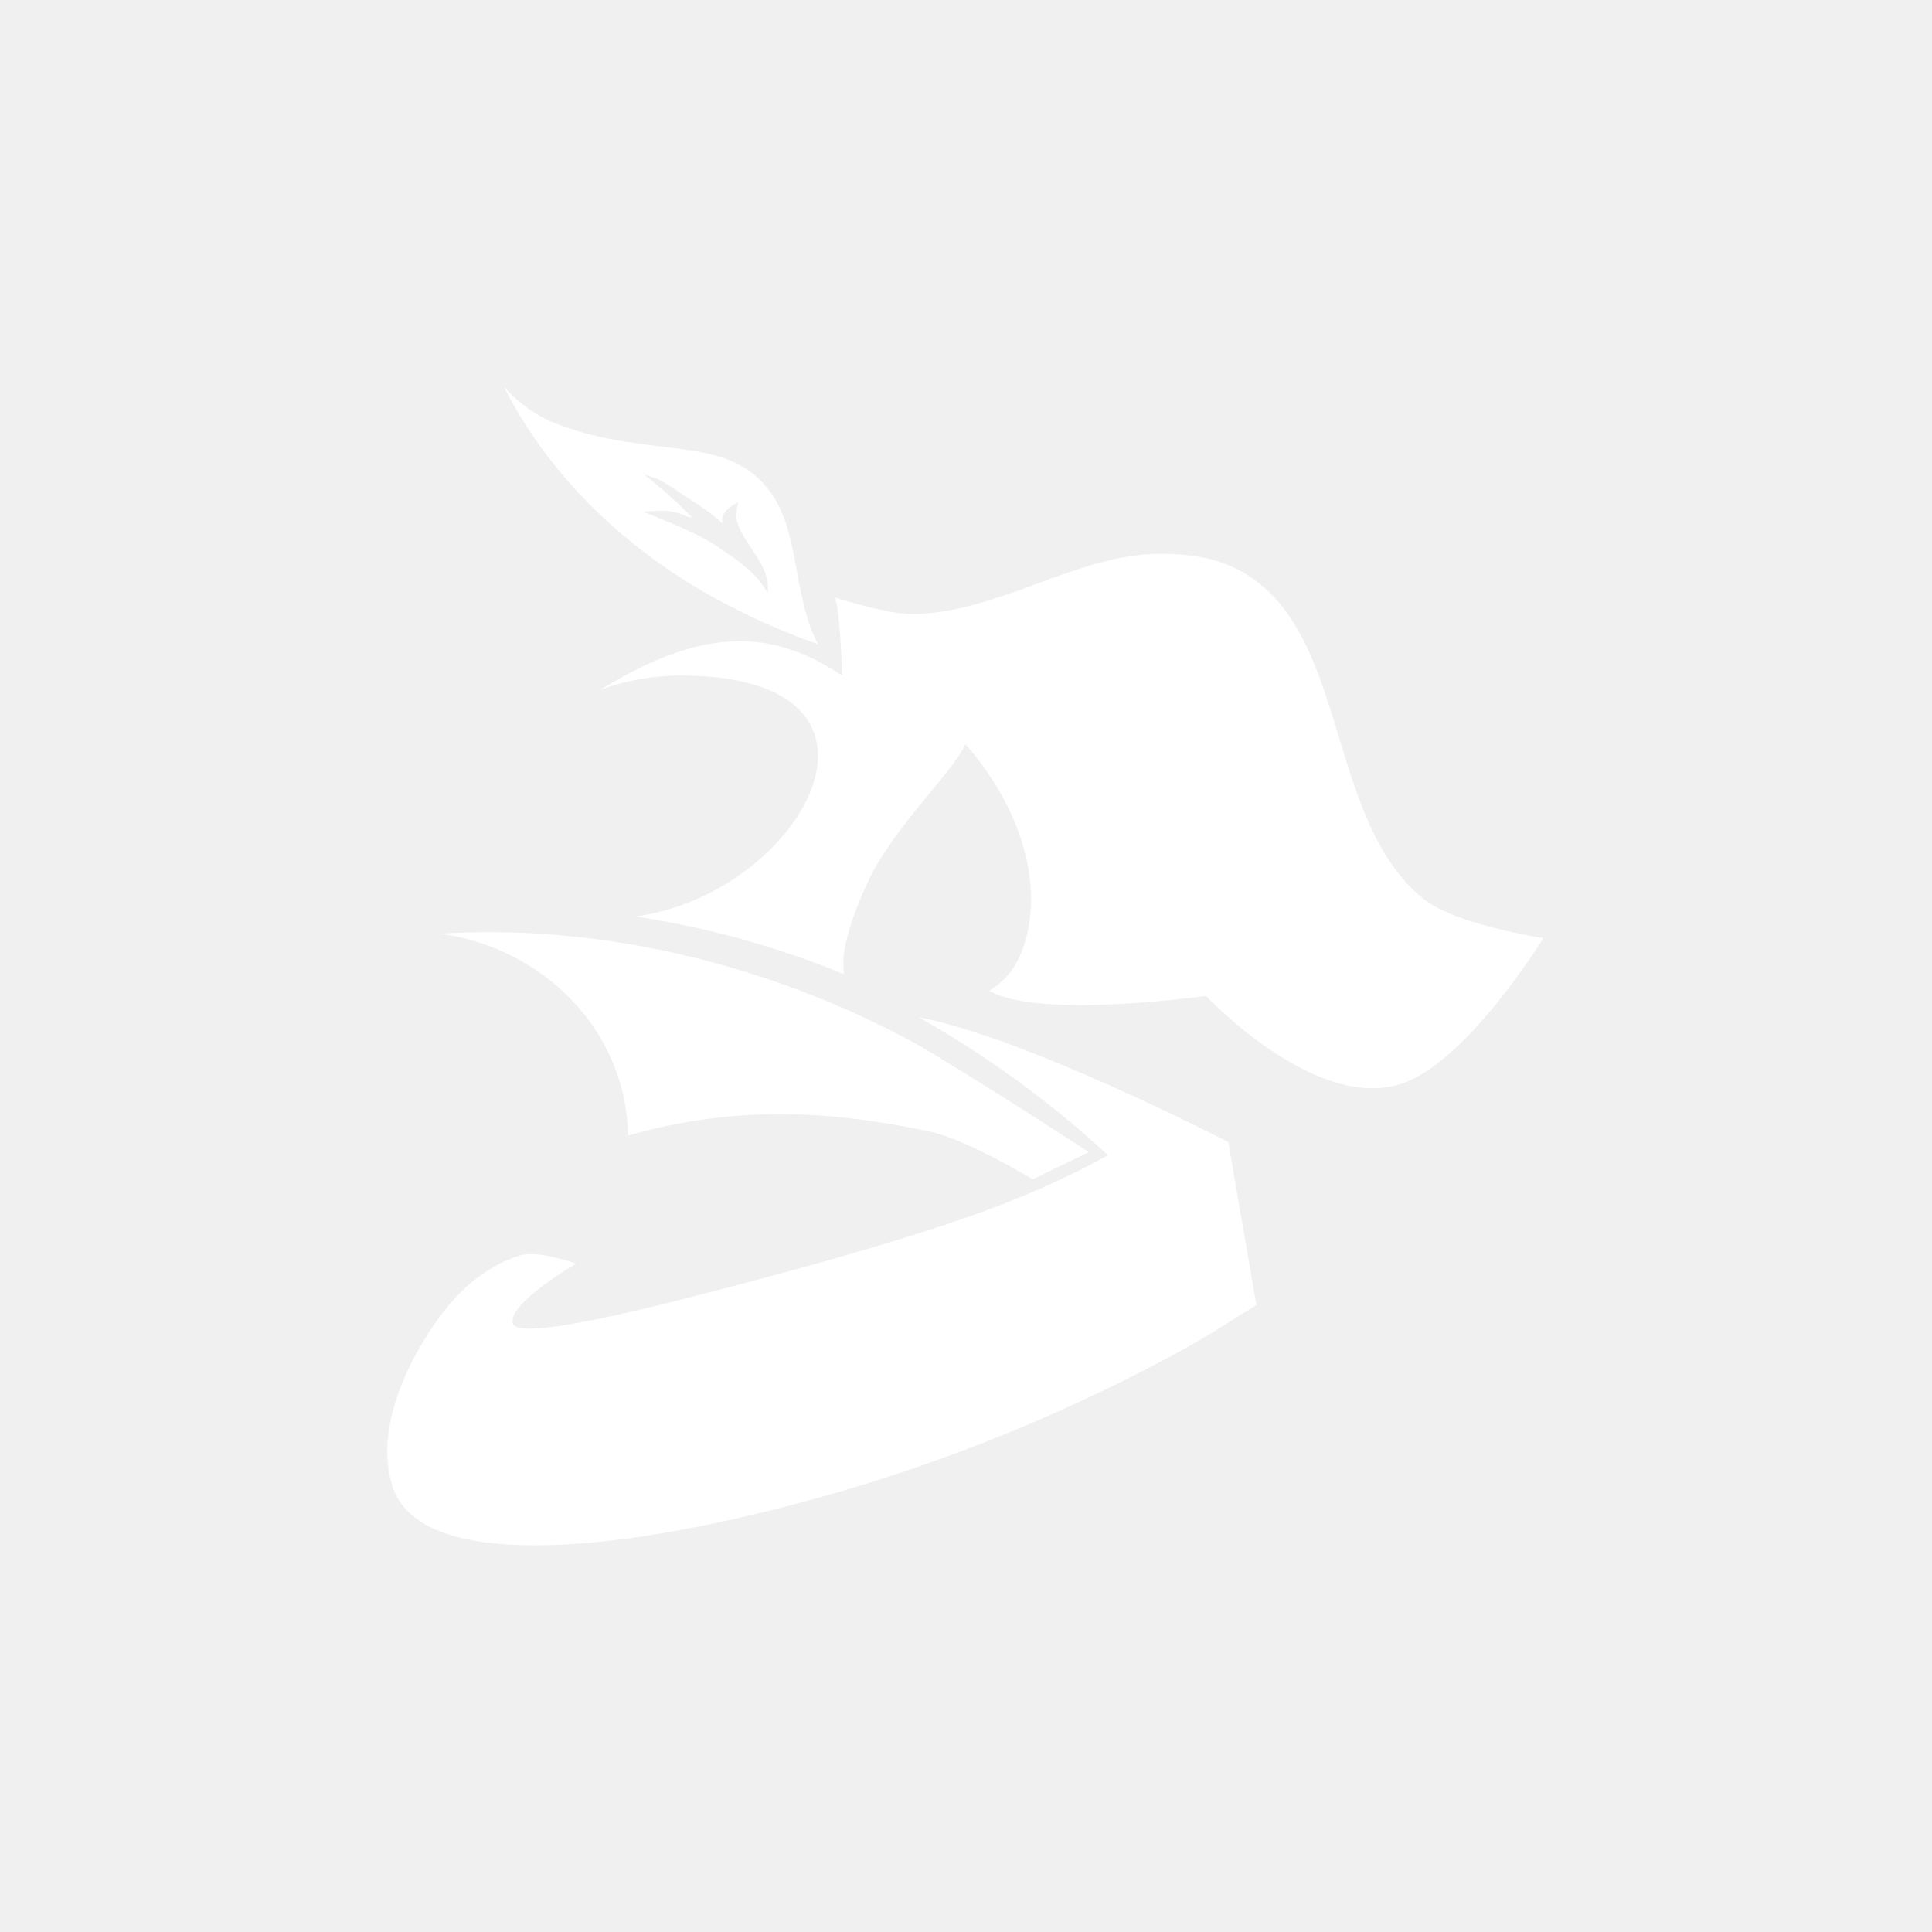
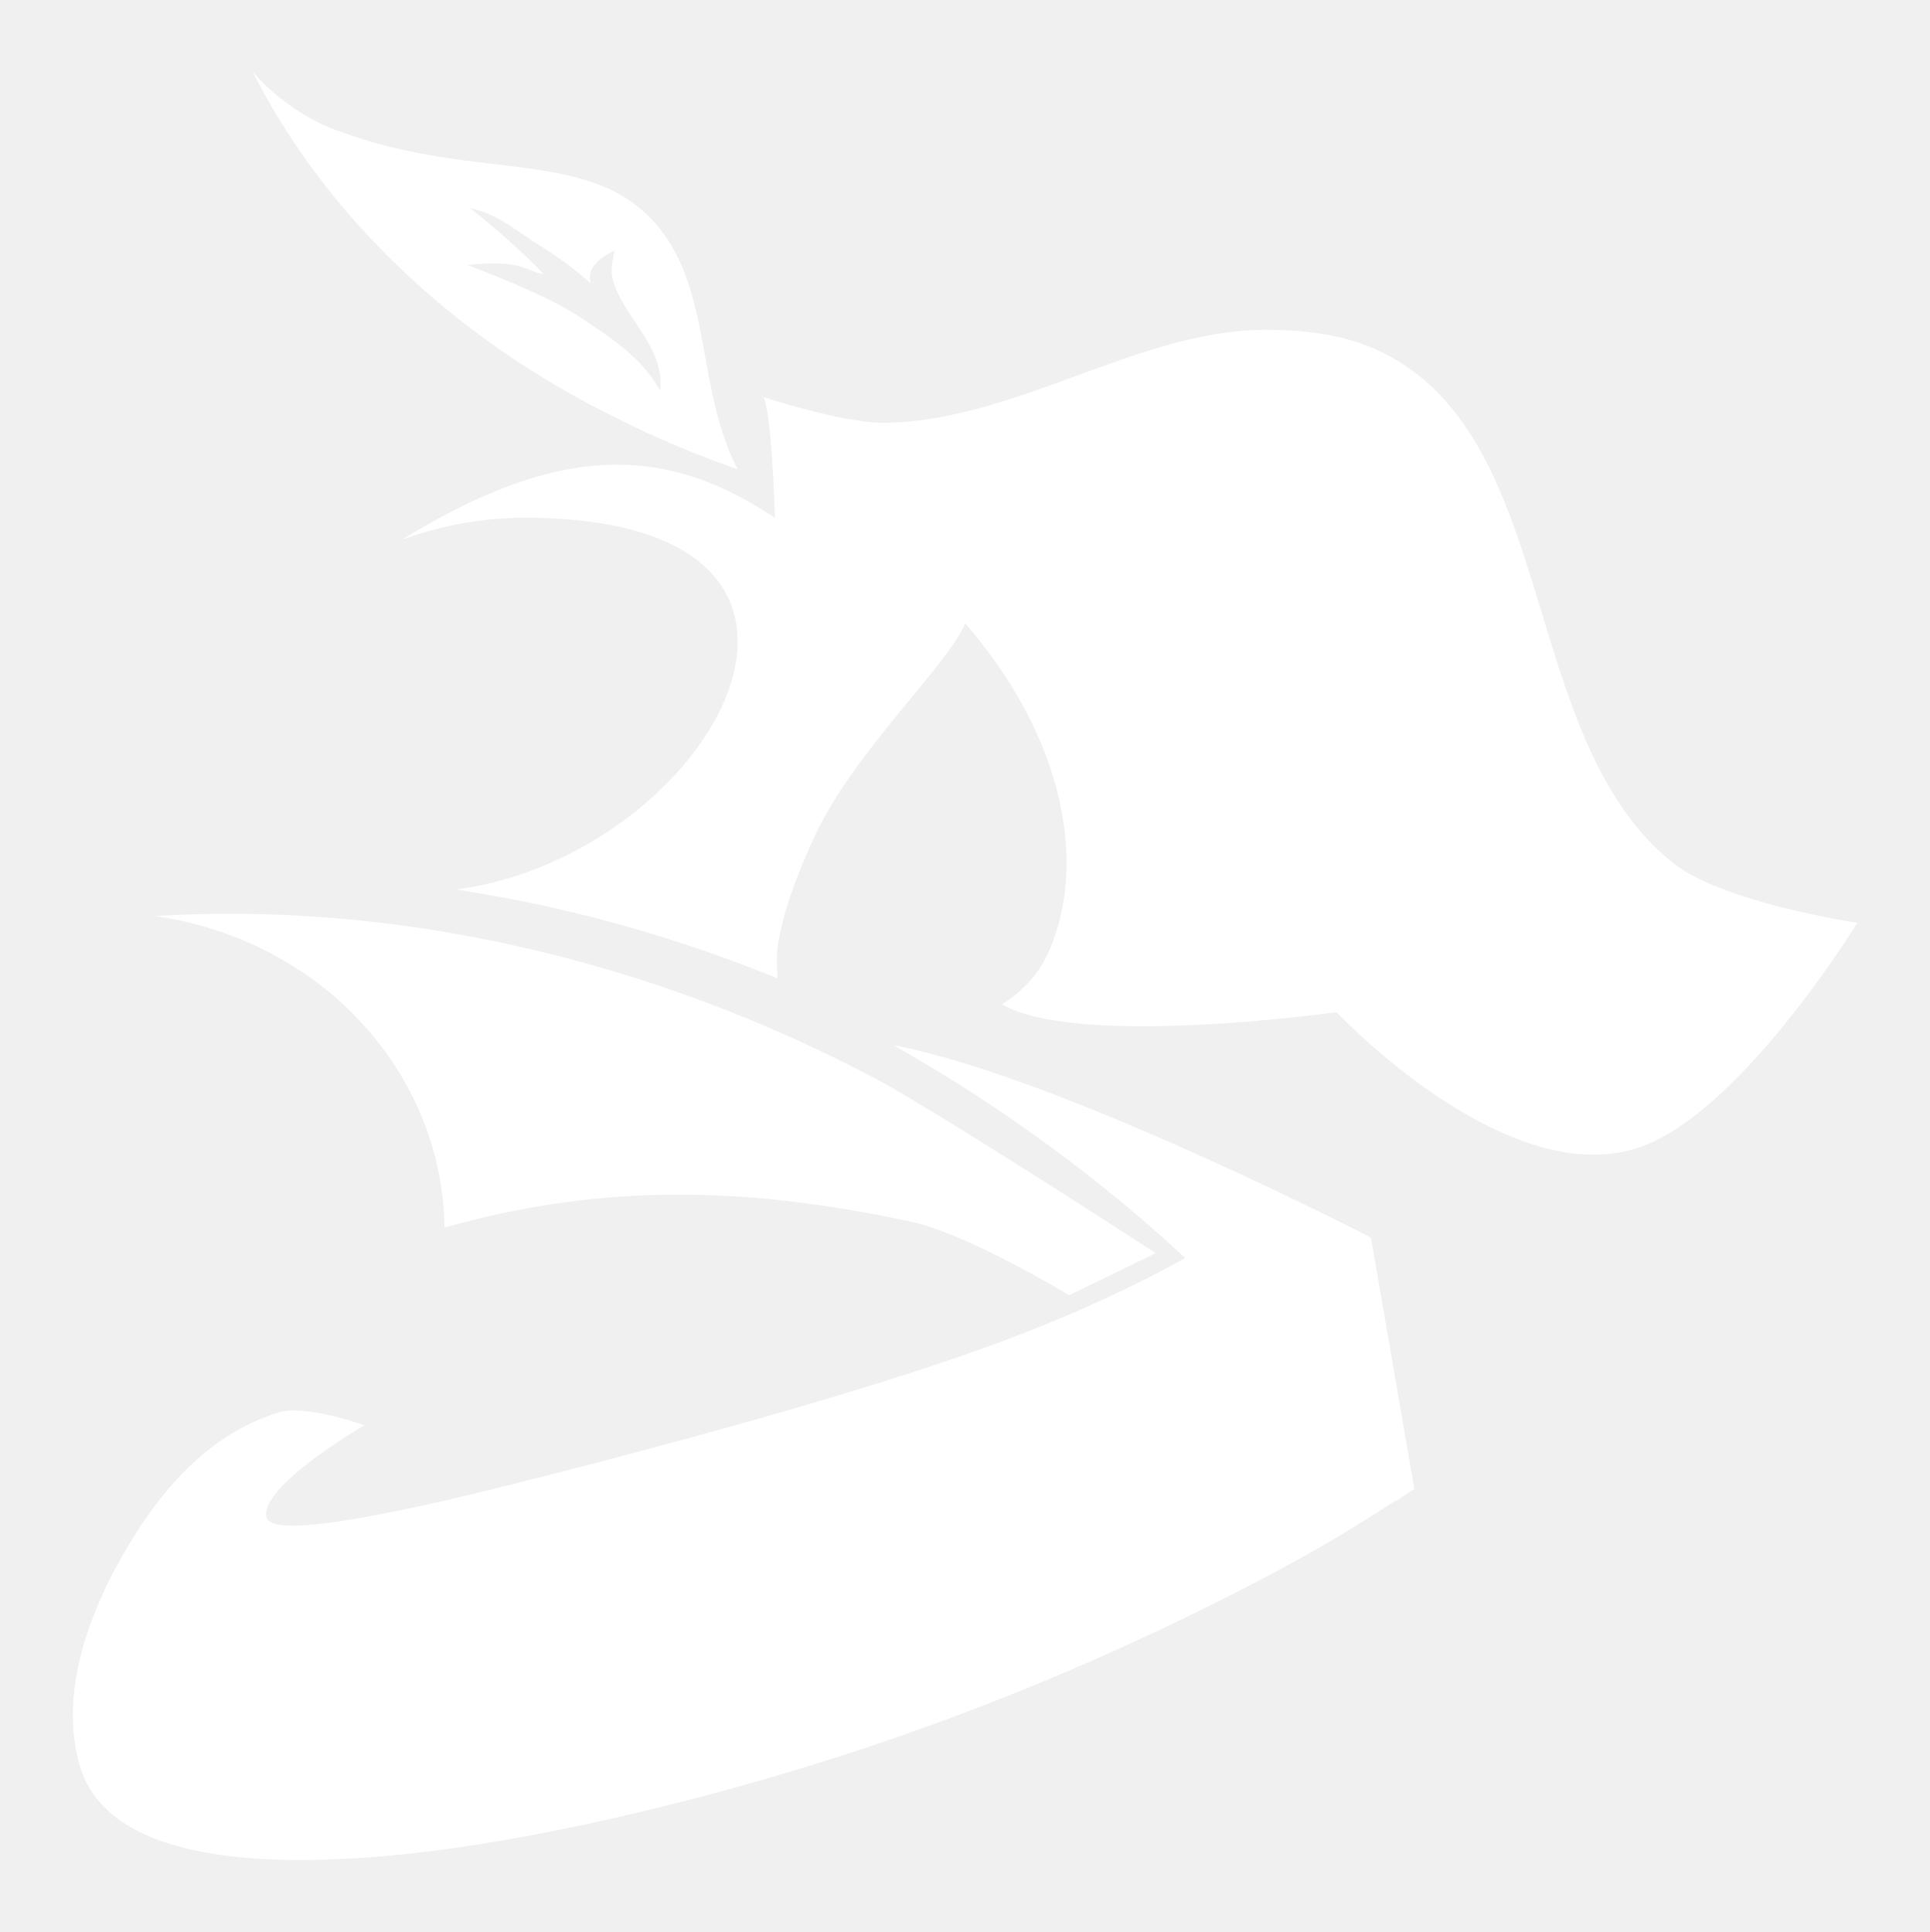
- <svg xmlns="http://www.w3.org/2000/svg" width="1000" height="1000" viewBox="0 0 1000 1000" version="1.1" id="svg1" xml:space="preserve">
+ <svg xmlns="http://www.w3.org/2000/svg" width="647" height="648" viewBox="176 176 647 648" version="1.1" id="svg1" xml:space="preserve">
  <defs id="defs1" />
  <g id="use26" style="fill:#000000;fill-opacity:1" transform="translate(-292,54)">
    <path id="path34-2-5-14" clip-path="none" style="fill:#000000;fill-opacity:1;stroke:none;stroke-width:4.015;stroke-dasharray:none;stroke-opacity:1" d="m 1737,761 c 23.869,47.363 66.251,88.768 121.059,115.854 l 6.121,3.025 c 11.27,5.423 22.923,10.241 34.877,14.424 -13.787,-26.808 -8.625,-59.743 -26.582,-81.42 -23.231,-28.043 -62.961,-13.66 -111.848,-34.041 l -1.848,-0.92 C 1750.327,773.578 1742.956,767.851 1737,761 Z m 72.59,45.654 c 9.369,2.083 15.269,7.506 22.311,11.939 6.455,4.064 11.205,7.303 18.121,13.34 -2.305,-6.848 7.957,-10.99 7.957,-10.99 0,0 -1.35,5.23 -0.943,7.959 1.971,13.225 17.855,23.057 16.15,39.113 -5.877,-11.142 -17.157,-18.315 -27.514,-25.203 -11.261,-7.49 -36.842,-16.996 -36.842,-16.996 0,0 9.915,-1.358 16.334,0.156 4.879,1.151 6.299,2.632 9.078,2.865 -11.383,-11.912 -24.652,-22.184 -24.652,-22.184 z m 264.992,40.877 c -41.862,0.397 -82.684,30.499 -126.102,31.189 -12.89,0.205 -36.657,-7.294 -40.863,-8.656 0.973,1.405 2.82,8.465 3.932,40.523 -16.688,-11.152 -32.988,-17.358 -50.723,-17.809 -21.5,-0.546 -45.106,7.367 -74.068,25.182 12.349,-4.568 25.453,-7.067 38.717,-7.383 l 2.875,-0.033 c 125.689,0.379 62.273,113.367 -23.373,124.709 0.647,0.096 1.293,0.194 1.94,0.293 v 0.016 c 35.713,5.559 71.28,15.5 105.522,29.492 0,0 -0.557,-7.191 0,-10.727 1.816,-11.528 5.92,-22.326 10.777,-33.428 l 1.334,-2.971 c 13.412,-29.257 47.836,-46.912 47.836,-46.912 0,0 -10.126,-17.307 -13.613,-23.9 -9.615,-14.752 -19.765,-38.717 -33.978,-46.842 1.505,0.331 3.185,0.893 5.012,1.678 31.942,13.72 98.123,93.686 73.924,152.549 l -0.805,1.832 c -3.213,7.317 -8.609,13.119 -15.506,17.412 25.381,14.862 111.83,2.639 111.83,2.639 0,0 56.166,60.093 100.711,45.517 34.012,-11.129 73.342,-75.471 73.342,-75.471 0,0 -44.932,-6.764 -61.547,-20.049 -52.784,-42.204 -37.389,-144.996 -99.918,-172.533 -10.502,-4.625 -23.3,-6.449 -37.254,-6.316 z m -166.965,22.533 c -0.394,-0.569 -0.644,-0.211 -0.644,-0.211 0,0 0.225,0.075 0.644,0.211 z" />
    <path id="path34-44" clip-path="none" style="fill:#25bebe;fill-opacity:0.636;stroke:none;stroke-width:4.015;stroke-dasharray:none;stroke-opacity:1" d="m 1144.183,1097 c 23.174,13.059 45.98,28.433 67.498,45.504 l 4.914,3.945 c 8.761,7.122 17.179,14.46 25.221,21.959 -6.705,3.742 -15.102,6.904 -22.438,10.43 l -0.023,0.043 -0.029,-0.018 c -10.667,5.126 -20.622,10.496 -32.621,15.164 -34.392,13.38 -88.83,29.589 -163.314,48.631 -57.347,14.661 -86.882,18.933 -88.6,12.818 -2.885,-10.271 32.635,-30.955 32.635,-30.955 0,0 -19.623,-7.186 -28.865,-4.266 -24.758,7.823 -41.435,28.137 -54.883,53.203 -12.789,24.898 -16.611,46.524 -11.459,64.869 5.324,18.957 25.6,29.502 60.818,31.641 35.878,1.97 82.816,-4.46 140.822,-19.289 70.53,-18.031 136.566,-44.151 198.703,-77.344 14.69,-7.847 27.566,-15.722 39.613,-23.617 0.05,0.068 0.104,0.133 0.154,0.201 1.078,-0.8 2.192,-1.561 3.338,-2.283 0.433,-0.29 1.024,-0.575 1.453,-0.865 -0.032,-0.021 -0.063,-0.043 -0.094,-0.064 0.444,-0.27 1.346,-0.793 1.346,-0.793 l -14.512,-84.365 c 0,0 -104.054,-53.991 -159.678,-64.549 z" />
    <path id="path34-2" clip-path="none" style="fill:#000000;fill-opacity:1;stroke:none;stroke-width:4.015;stroke-dasharray:none;stroke-opacity:1" d="m -540.465,1733.547 c 23.869,47.363 66.251,88.768 121.059,115.853 l 6.121,3.025 c 11.27,5.423 22.923,10.241 34.877,14.424 -13.787,-26.808 -8.625,-59.743 -26.582,-81.42 -23.231,-28.043 -62.961,-13.66 -111.848,-34.041 l -1.848,-0.92 c -8.453,-4.344 -15.823,-10.071 -21.779,-16.922 z m 72.59,45.654 c 9.369,2.083 15.269,7.506 22.311,11.939 6.455,4.064 11.205,7.303 18.121,13.34 -2.305,-6.848 7.957,-10.99 7.957,-10.99 0,0 -1.35,5.231 -0.943,7.959 1.971,13.225 17.855,23.057 16.15,39.113 -5.877,-11.142 -17.158,-18.315 -27.514,-25.203 -11.261,-7.49 -36.842,-16.996 -36.842,-16.996 0,0 9.915,-1.358 16.334,0.156 4.879,1.151 6.299,2.632 9.078,2.865 -11.383,-11.912 -24.652,-22.184 -24.652,-22.184 z m 264.992,40.877 c -41.862,0.397 -82.684,30.499 -126.102,31.189 -12.89,0.205 -36.657,-7.294 -40.863,-8.656 0.973,1.405 2.82,8.465 3.932,40.523 -16.688,-11.152 -32.988,-17.358 -50.723,-17.809 -21.5,-0.546 -45.106,7.367 -74.068,25.182 12.349,-4.568 25.453,-7.067 38.717,-7.383 l 2.875,-0.033 c 125.689,0.379 62.273,113.367 -23.373,124.709 0.646,0.096 1.293,0.194 1.939,0.293 v 0.016 c 35.713,5.559 71.28,15.5 105.521,29.492 0,0 -0.557,-7.191 0,-10.727 1.816,-11.528 5.92,-22.326 10.777,-33.428 l 1.334,-2.971 c 9.461,-20.638 28.317,-41.349 40.396,-56.637 -0.176,-0.099 -0.353,-0.199 -0.531,-0.301 0.225,0.05 0.447,0.094 0.664,0.133 2.664,-3.376 4.993,-6.487 6.811,-9.27 -1.021,-3.445 -3.111,-7.626 -6.117,-12.238 -9.615,-14.752 -26.765,-31.217 -40.979,-39.342 1.505,0.331 3.185,0.893 5.012,1.678 31.942,13.72 98.123,93.686 73.924,152.549 l -0.805,1.832 c -3.213,7.317 -8.609,13.12 -15.506,17.412 25.381,14.862 111.83,2.639 111.83,2.639 0,0 56.166,60.093 100.711,45.518 34.012,-11.129 73.342,-75.471 73.342,-75.471 0,0 -44.932,-6.764 -61.547,-20.049 -52.784,-42.204 -37.389,-144.996 -99.918,-172.533 -10.502,-4.625 -23.3,-6.449 -37.254,-6.316 z m -166.965,22.533 c -0.394,-0.569 -0.644,-0.211 -0.645,-0.211 0,0 0.225,0.075 0.645,0.211 z m -127.137,176.428 c 2.11,10.016 6.884,21.895 13.92,34.633 11.197,20.273 27.43,41.475 45.365,59.254 47.906,-6.827 137.892,9.384 141.137,9.971 0,0 -0.602,-10.288 -6.355,-19.115 -8.058,-12.363 -21.611,-26.198 -34.473,-35.191 -50.451,-26.059 -105.056,-42.966 -159.594,-49.551 z m 170.582,40.949 c 23.173,13.058 45.978,28.431 67.496,45.502 l 4.914,3.945 c 8.762,7.122 17.179,14.46 25.221,21.959 -16.469,9.192 -34.839,17.732 -55.111,25.619 -34.392,13.38 -88.83,29.589 -163.314,48.631 -57.347,14.661 -86.882,18.933 -88.6,12.818 -2.885,-10.271 32.635,-30.955 32.635,-30.955 0,0 -19.623,-7.186 -28.865,-4.266 -24.758,7.823 -41.435,28.137 -54.883,53.203 -12.789,24.898 -16.611,46.524 -11.459,64.869 5.324,18.957 25.6,29.502 60.818,31.641 35.878,1.97 82.816,-4.46 140.822,-19.289 70.53,-18.031 136.566,-44.151 198.703,-77.344 14.69,-7.847 27.566,-15.722 39.613,-23.617 0.05,0.068 0.104,0.133 0.154,0.201 1.078,-0.8 2.192,-1.561 3.338,-2.283 0.433,-0.29 1.024,-0.575 1.453,-0.865 -0.032,-0.021 -0.062,-0.041 -0.094,-0.062 0.444,-0.27 1.346,-0.793 1.346,-0.793 l -14.512,-84.365 c 0,0 -104.052,-53.991 -159.676,-64.549 z" />
    <path id="path34-2-5-1" clip-path="none" style="fill:#000000;fill-opacity:1;stroke:none;stroke-width:4.015;stroke-dasharray:none;stroke-opacity:1" d="m 1227.188,1687 c 23.869,47.363 66.251,88.768 121.059,115.853 l 6.121,3.025 c 11.27,5.423 22.923,10.241 34.877,14.424 -13.787,-26.808 -8.625,-59.743 -26.582,-81.42 -23.231,-28.043 -62.961,-13.66 -111.848,-34.041 l -1.848,-0.92 c -8.453,-4.344 -15.823,-10.071 -21.779,-16.922 z m 72.59,45.654 c 9.369,2.083 15.269,7.506 22.311,11.939 6.455,4.064 11.205,7.303 18.121,13.34 -2.305,-6.848 7.957,-10.99 7.957,-10.99 0,0 -1.35,5.231 -0.943,7.959 1.971,13.225 17.855,23.057 16.15,39.113 -5.877,-11.142 -17.157,-18.315 -27.514,-25.203 -11.261,-7.49 -36.842,-16.996 -36.842,-16.996 0,0 9.915,-1.358 16.334,0.156 4.879,1.151 6.299,2.632 9.078,2.865 -11.383,-11.912 -24.652,-22.184 -24.652,-22.184 z m 264.992,40.877 c -41.862,0.397 -82.684,30.499 -126.102,31.189 -12.89,0.205 -36.657,-7.294 -40.863,-8.656 0.973,1.405 2.82,8.465 3.932,40.523 -16.688,-11.152 -32.988,-17.358 -50.723,-17.809 -21.5,-0.546 -45.106,7.367 -74.068,25.182 12.349,-4.568 25.453,-7.067 38.717,-7.383 l 2.875,-0.033 c 125.689,0.379 62.273,113.367 -23.373,124.709 0.646,0.096 1.293,0.194 1.939,0.293 v 0.016 c 35.713,5.559 71.28,15.5 105.522,29.492 0,0 -0.557,-7.191 0,-10.727 1.816,-11.528 5.92,-22.326 10.777,-33.428 l 1.334,-2.971 c 9.461,-20.638 28.317,-41.349 40.397,-56.637 -0.176,-0.099 -0.353,-0.199 -0.531,-0.301 0.225,0.05 0.447,0.094 0.664,0.133 2.664,-3.376 4.993,-6.487 6.811,-9.27 -1.021,-3.445 -3.111,-7.626 -6.117,-12.238 -9.615,-14.752 -26.765,-31.217 -40.978,-39.342 1.505,0.331 3.185,0.893 5.012,1.678 31.942,13.72 98.123,93.686 73.924,152.549 l -0.805,1.832 c -3.213,7.317 -8.609,13.119 -15.506,17.412 25.381,14.862 111.83,2.639 111.83,2.639 0,0 56.166,60.093 100.711,45.518 34.012,-11.129 73.342,-75.471 73.342,-75.471 0,0 -44.932,-6.764 -61.547,-20.049 -52.784,-42.204 -37.389,-144.996 -99.918,-172.533 -10.502,-4.625 -23.3,-6.449 -37.254,-6.316 z m -166.965,22.533 c -0.394,-0.569 -0.644,-0.211 -0.644,-0.211 0,0 0.225,0.075 0.644,0.211 z m -127.137,176.428 c 2.11,10.016 6.884,21.895 13.92,34.633 11.197,20.273 27.43,41.475 45.365,59.254 71.133,-13.233 135.094,0.977 157.121,72.16 -7.678,-0.111 -16.531,-1.571 -24.646,-2.186 l -0.041,0.025 -0.016,-0.031 c -11.801,-0.894 -23.106,-1.221 -35.832,-3.178 -36.475,-5.609 -91.723,-18.789 -165.75,-39.541 -56.994,-15.977 -84.709,-27.045 -83.139,-33.199 2.638,-10.338 43.74,-10.49 43.74,-10.49 0,0 -13.401,-16.035 -22.865,-18.127 -25.353,-5.604 -49.953,3.651 -74.133,18.635 -23.525,15.168 -37.647,31.984 -42.357,50.447 -4.868,19.079 7.419,38.349 36.85,57.81 30.086,19.645 73.95,37.546 131.6,53.707 70.096,19.65 140.345,30.049 210.754,32.371 16.646,0.549 31.734,0.168 46.115,-0.646 0.01,0.084 0.024,0.166 0.033,0.25 1.334,-0.154 2.678,-0.256 4.031,-0.309 0.52,-0.034 1.174,0.015 1.691,-0.021 -0.017,-0.034 -0.033,-0.07 -0.049,-0.103 0.52,-0.012 1.562,-0.014 1.562,-0.014 l 29.615,-80.318 c 0,0 -63.119,-98.785 -106.012,-135.74 0.103,0.175 0.438,0.367 0.311,0.525 -37.051,45.888 -83.393,-45.714 -167.869,-55.914 z" />
    <path id="path34-2-5-7" clip-path="none" style="fill:#000000;fill-opacity:1;stroke:none;stroke-width:4.015;stroke-dasharray:none;stroke-opacity:1" d="m -1720.291,1063 c 23.869,47.363 66.251,88.768 121.059,115.853 l 6.121,3.025 c 11.27,5.423 22.923,10.241 34.877,14.424 -13.787,-26.808 -8.625,-59.743 -26.582,-81.42 -23.231,-28.043 -62.961,-13.66 -111.848,-34.041 l -1.848,-0.92 c -8.453,-4.344 -15.823,-10.071 -21.779,-16.922 z m 72.59,45.654 c 9.369,2.083 15.269,7.506 22.311,11.94 6.455,4.064 11.205,7.303 18.121,13.34 -2.305,-6.848 7.957,-10.99 7.957,-10.99 0,0 -1.35,5.23 -0.943,7.959 1.971,13.225 17.855,23.057 16.15,39.113 -5.877,-11.142 -17.157,-18.315 -27.514,-25.203 -11.261,-7.49 -36.842,-16.996 -36.842,-16.996 0,0 9.915,-1.357 16.334,0.156 4.879,1.151 6.299,2.632 9.078,2.865 -11.383,-11.912 -24.652,-22.184 -24.652,-22.184 z m 264.992,40.877 c -41.862,0.397 -82.684,30.499 -126.102,31.189 -12.89,0.205 -36.657,-7.294 -40.863,-8.656 0.973,1.406 2.82,8.465 3.932,40.523 -16.688,-11.152 -32.988,-17.358 -50.723,-17.809 -21.5,-0.546 -45.106,7.367 -74.068,25.182 12.349,-4.568 25.453,-7.067 38.717,-7.383 l 2.875,-0.033 c 125.689,0.379 62.273,113.367 -23.373,124.709 0.646,0.096 1.293,0.194 1.94,0.293 v 0.016 c 11.879,1.849 25.072,0.982 35.547,6.99 50.9,29.193 74.504,74.207 116.533,131.936 0,0 -88.83,29.589 -163.315,48.631 -57.347,14.661 -86.882,18.931 -88.6,12.816 -2.885,-10.271 32.635,-30.955 32.635,-30.955 0,0 -19.623,-7.186 -28.865,-4.266 -24.758,7.823 -41.435,28.137 -54.883,53.203 -12.789,24.898 -16.611,46.526 -11.459,64.871 5.324,18.957 25.6,29.5 60.818,31.639 35.878,1.97 82.816,-4.46 140.822,-19.289 70.53,-18.031 136.566,-44.149 198.703,-77.342 14.69,-7.847 27.566,-15.723 39.613,-23.619 0.05,0.068 0.104,0.135 0.154,0.203 1.078,-0.8 2.192,-1.561 3.338,-2.283 0.433,-0.29 1.024,-0.577 1.453,-0.867 -0.032,-0.021 -0.063,-0.041 -0.094,-0.062 0.444,-0.27 1.346,-0.793 1.346,-0.793 l -14.512,-84.365 c -22.627,-22.216 -166.769,-62.962 -163.715,-87.682 1.816,-11.528 5.92,-22.326 10.777,-33.428 l 1.334,-2.971 c 13.412,-29.257 59.336,-43.912 59.336,-43.912 -15.127,-22.258 -36.868,-58.263 -59.092,-73.742 23.469,5.161 106.466,87.262 78.936,154.226 l -0.805,1.832 c -3.213,7.317 -8.609,13.119 -15.506,17.412 25.381,14.862 111.83,2.639 111.83,2.639 0,0 56.166,60.093 100.711,45.517 34.012,-11.129 73.342,-75.471 73.342,-75.471 0,0 -44.932,-6.764 -61.547,-20.049 -52.784,-42.204 -37.389,-144.996 -99.918,-172.533 -10.502,-4.625 -23.3,-6.449 -37.254,-6.316 z m -166.965,22.533 c -0.394,-0.569 -0.644,-0.211 -0.645,-0.211 0,0 0.225,0.075 0.645,0.211 z" />
    <path d="m 353.717,625.975 c -2e-5,0 -5e-5,4e-5 -5e-5,4e-5 z" style="fill:#000000;fill-opacity:1;stroke:none;stroke-width:4.015;stroke-dasharray:none;stroke-opacity:1" id="path1" />
    <path id="path2-7-1-0-0" style="fill:#eef7f7;fill-opacity:1;fill-rule:evenodd;stroke-width:1.695;stroke-linecap:square;stroke-linejoin:bevel" d="m -60.536,646.477 a 91.157,36.062 34.594 0 1 56.475,42.314 91.157,36.062 34.594 0 1 11.885,59.537 91.157,36.062 34.594 0 0 10.641,0.912 l 1.371,-0.025 a 91.157,36.062 34.594 0 0 -2.639,-60.988 91.157,36.062 34.594 0 0 -55.404,-41.75 z" />
    <path id="path34-44-5-3" clip-path="none" style="fill:#000000;fill-opacity:1;stroke:none;stroke-width:4.015;stroke-dasharray:none;stroke-opacity:1" d="m 621.803,-732 c 23.869,47.363 66.251,88.768 121.059,115.854 l 6.121,3.025 c 11.27,5.423 22.923,10.241 34.877,14.424 -13.787,-26.808 -8.625,-59.743 -26.582,-81.42 -23.231,-28.043 -62.961,-13.66 -111.848,-34.041 l -1.848,-0.92 C 635.129,-719.422 627.759,-725.149 621.803,-732 Z m 72.59,45.654 c 9.369,2.083 15.269,7.506 22.311,11.939 6.455,4.064 11.206,7.303 18.121,13.34 -2.305,-6.847 7.957,-10.99 7.957,-10.99 0,0 -1.35,5.231 -0.943,7.959 1.971,13.225 17.855,23.057 16.15,39.113 -5.877,-11.142 -17.158,-18.315 -27.514,-25.203 -11.261,-7.49 -36.842,-16.996 -36.842,-16.996 0,0 9.915,-1.358 16.334,0.156 4.879,1.151 6.299,2.632 9.078,2.865 -11.383,-11.912 -24.652,-22.184 -24.652,-22.184 z m 264.992,40.877 c -41.862,0.397 -82.684,30.499 -126.102,31.189 -12.89,0.205 -36.657,-7.294 -40.863,-8.656 0.973,1.405 2.82,8.465 3.932,40.523 -16.688,-11.152 -32.988,-17.358 -50.723,-17.809 -21.5,-0.546 -45.106,7.367 -74.068,25.182 12.349,-4.568 25.453,-7.067 38.717,-7.383 l 2.875,-0.033 c 125.689,0.379 62.273,113.367 -23.373,124.709 0.646,0.096 1.293,0.194 1.939,0.293 v 0.014 c 35.713,5.559 71.28,15.5 105.521,29.492 0,0 -0.557,-7.191 0,-10.727 1.816,-11.528 5.92,-22.326 10.777,-33.428 l 1.334,-2.971 c 13.216,-28.83 44.768,-57.803 50.566,-71.936 0.744,0.835 1.463,1.67 2.154,2.504 31.77,38.308 37.757,78.522 26.459,106.004 l -0.805,1.832 c -3.213,7.317 -8.609,13.12 -15.506,17.412 25.381,14.862 111.83,2.639 111.83,2.639 0,0 56.166,60.093 100.711,45.518 34.012,-11.129 73.342,-75.471 73.342,-75.471 0,0 -44.932,-6.764 -61.547,-20.049 -52.784,-42.204 -37.389,-144.996 -99.918,-172.533 -10.502,-4.625 -23.3,-6.449 -37.254,-6.316 z m -166.965,22.533 c -0.394,-0.569 -0.645,-0.211 -0.645,-0.211 0,0 0.225,0.075 0.645,0.211 z m -203.318,174.092 c 13.121,1.855 25.798,5.858 37.453,11.826 l 2.506,1.324 c 34.748,18.88 56.352,53.598 56.844,91.355 55.826,-15.95 119.577,-10.187 155.648,-2.08 16.472,3.702 23.009,5.712 32.994,10.672 4.044,2.008 9.146,5.413 13.785,8.754 2.868,-11.61 -12.344,-34.138 -23.402,-48.141 -10.642,-13.475 -24.234,-25.497 -39.846,-32.645 -72.597,-33.236 -156.281,-45.584 -235.982,-41.066 z m 276.111,53.988 c 7.732,6.144 14.818,12.617 20.975,19.158 25.051,26.68 31.026,50.475 14.631,58.27 0.002,10e-4 0.15,0.115 0.15,0.115 0,0 -1.271,0.495 -3.234,1.258 -5.195,2.019 -15.23,5.919 -19.35,7.521 -34.392,13.38 -107.618,37.762 -162.961,51.105 -26.54,6.399 -47.244,10.546 -80.73,13.799 -2.959,0.287 -6.304,-0.843 -8.223,-3.455 -9.827,-13.383 15.135,-47.455 15.135,-47.455 l -35.17,18.082 c -14.58,33.163 -56.794,74.846 -42.537,112.225 8.144,21.352 25.6,29.502 60.818,31.641 35.878,1.97 82.816,-4.46 140.822,-19.289 110.272,-28.191 235.708,-84.273 244.514,-104.766 11.266,-26.217 3.059,-61.882 -14.512,-84.365 -22.515,-28.81 -65.584,-33.024 -100.408,-44.17 -9.938,-3.181 -19.912,-6.422 -29.92,-9.674 z" />
  </g>
  <g id="layer1-4-5" style="fill:#ffffff;fill-opacity:1" transform="matrix(1.003353,0,0,1,-3.362268,0.1356651)">
    <g id="use26-5-1" style="fill:#ffffff;fill-opacity:1">
      <path id="path34-5-3" clip-path="none" style="fill:#ffffff;fill-opacity:1;stroke:none;stroke-width:4.015;stroke-dasharray:none;stroke-opacity:1" d="m 263.23,199.965 c 23.869,47.363 66.251,88.768 121.059,115.854 l 6.121,3.025 c 11.27,5.423 22.923,10.241 34.877,14.424 -13.787,-26.808 -8.625,-59.743 -26.582,-81.42 -23.231,-28.043 -62.961,-13.66 -111.848,-34.041 l -1.848,-0.92 c -8.453,-4.344 -15.823,-10.071 -21.779,-16.922 z m 72.59,45.654 c 9.369,2.083 15.269,7.506 22.311,11.939 6.455,4.064 11.206,7.303 18.121,13.34 -2.305,-6.847 7.957,-10.99 7.957,-10.99 0,0 -1.35,5.231 -0.943,7.959 1.971,13.225 17.855,23.057 16.15,39.113 -5.877,-11.142 -17.158,-18.315 -27.514,-25.203 -11.261,-7.49 -36.842,-16.996 -36.842,-16.996 0,0 9.915,-1.358 16.334,0.156 4.879,1.151 6.299,2.632 9.078,2.865 -11.383,-11.912 -24.652,-22.184 -24.652,-22.184 z m 264.992,40.877 c -41.862,0.397 -82.684,30.499 -126.102,31.189 -12.89,0.205 -36.657,-7.294 -40.863,-8.656 0.973,1.405 2.82,8.465 3.932,40.523 -16.688,-11.152 -32.988,-17.358 -50.723,-17.809 -21.5,-0.546 -45.106,7.367 -74.068,25.182 12.349,-4.568 25.453,-7.067 38.717,-7.383 l 2.875,-0.033 c 125.689,0.379 62.273,113.367 -23.373,124.709 0.646,0.096 1.293,0.194 1.939,0.293 v 0.014 c 35.713,5.559 71.28,15.5 105.521,29.492 0,0 -0.557,-7.191 0,-10.727 1.816,-11.528 5.92,-22.326 10.777,-33.428 l 1.334,-2.971 c 13.216,-28.83 44.768,-57.803 50.566,-71.936 0.744,0.835 1.463,1.67 2.154,2.504 31.77,38.308 37.757,78.522 26.459,106.004 l -0.805,1.832 c -3.213,7.317 -8.609,13.119 -15.506,17.412 25.381,14.862 111.83,2.639 111.83,2.639 0,0 56.166,60.093 100.711,45.518 34.012,-11.129 73.342,-75.471 73.342,-75.471 0,0 -44.932,-6.764 -61.547,-20.049 -52.784,-42.204 -37.389,-144.996 -99.918,-172.533 -10.502,-4.625 -23.3,-6.449 -37.254,-6.316 z M 433.848,309.029 c -0.394,-0.569 -0.645,-0.211 -0.645,-0.211 0,0 0.225,0.075 0.645,0.211 z M 277.824,482.939 c -15.963,-0.851 -31.765,-0.791 -47.295,0.182 13.121,1.855 25.798,5.858 37.453,11.826 l 2.506,1.324 c 34.748,18.88 56.352,53.598 56.844,91.355 55.826,-15.95 105.011,-12.881 155.648,-2.08 19.225,4.101 53.113,24.725 53.113,24.725 l 28.963,-14.084 c 0,0 -59.183,-38.723 -89.848,-56.463 -2.702,-1.563 -8.283,-4.396 -8.283,-4.396 -59.534,-30.86 -124.885,-48.964 -189.102,-52.389 z m 199.467,43.465 c 23.174,13.058 45.98,28.433 67.498,45.504 l 4.914,3.945 c 8.762,7.122 17.179,14.46 25.221,21.959 -16.469,9.192 -34.839,17.732 -55.111,25.619 -34.392,13.38 -88.83,29.589 -163.314,48.631 -57.347,14.661 -86.882,18.933 -88.6,12.818 -2.885,-10.271 32.635,-30.955 32.635,-30.955 0,0 -19.623,-7.186 -28.865,-4.266 -24.758,7.823 -41.435,28.137 -54.883,53.203 -12.789,24.898 -16.611,46.524 -11.459,64.869 5.324,18.957 25.6,29.502 60.818,31.641 35.878,1.97 82.816,-4.46 140.822,-19.289 70.53,-18.031 136.566,-44.151 198.703,-77.344 14.69,-7.847 27.566,-15.722 39.613,-23.617 0.05,0.068 0.104,0.133 0.154,0.201 1.078,-0.8 2.192,-1.561 3.338,-2.283 0.433,-0.29 1.024,-0.575 1.453,-0.865 -0.032,-0.021 -0.062,-0.043 -0.094,-0.065 0.444,-0.27 1.346,-0.793 1.346,-0.793 L 636.969,590.953 c 0,0 -104.054,-53.991 -159.678,-64.549 z" />
    </g>
  </g>
</svg>
